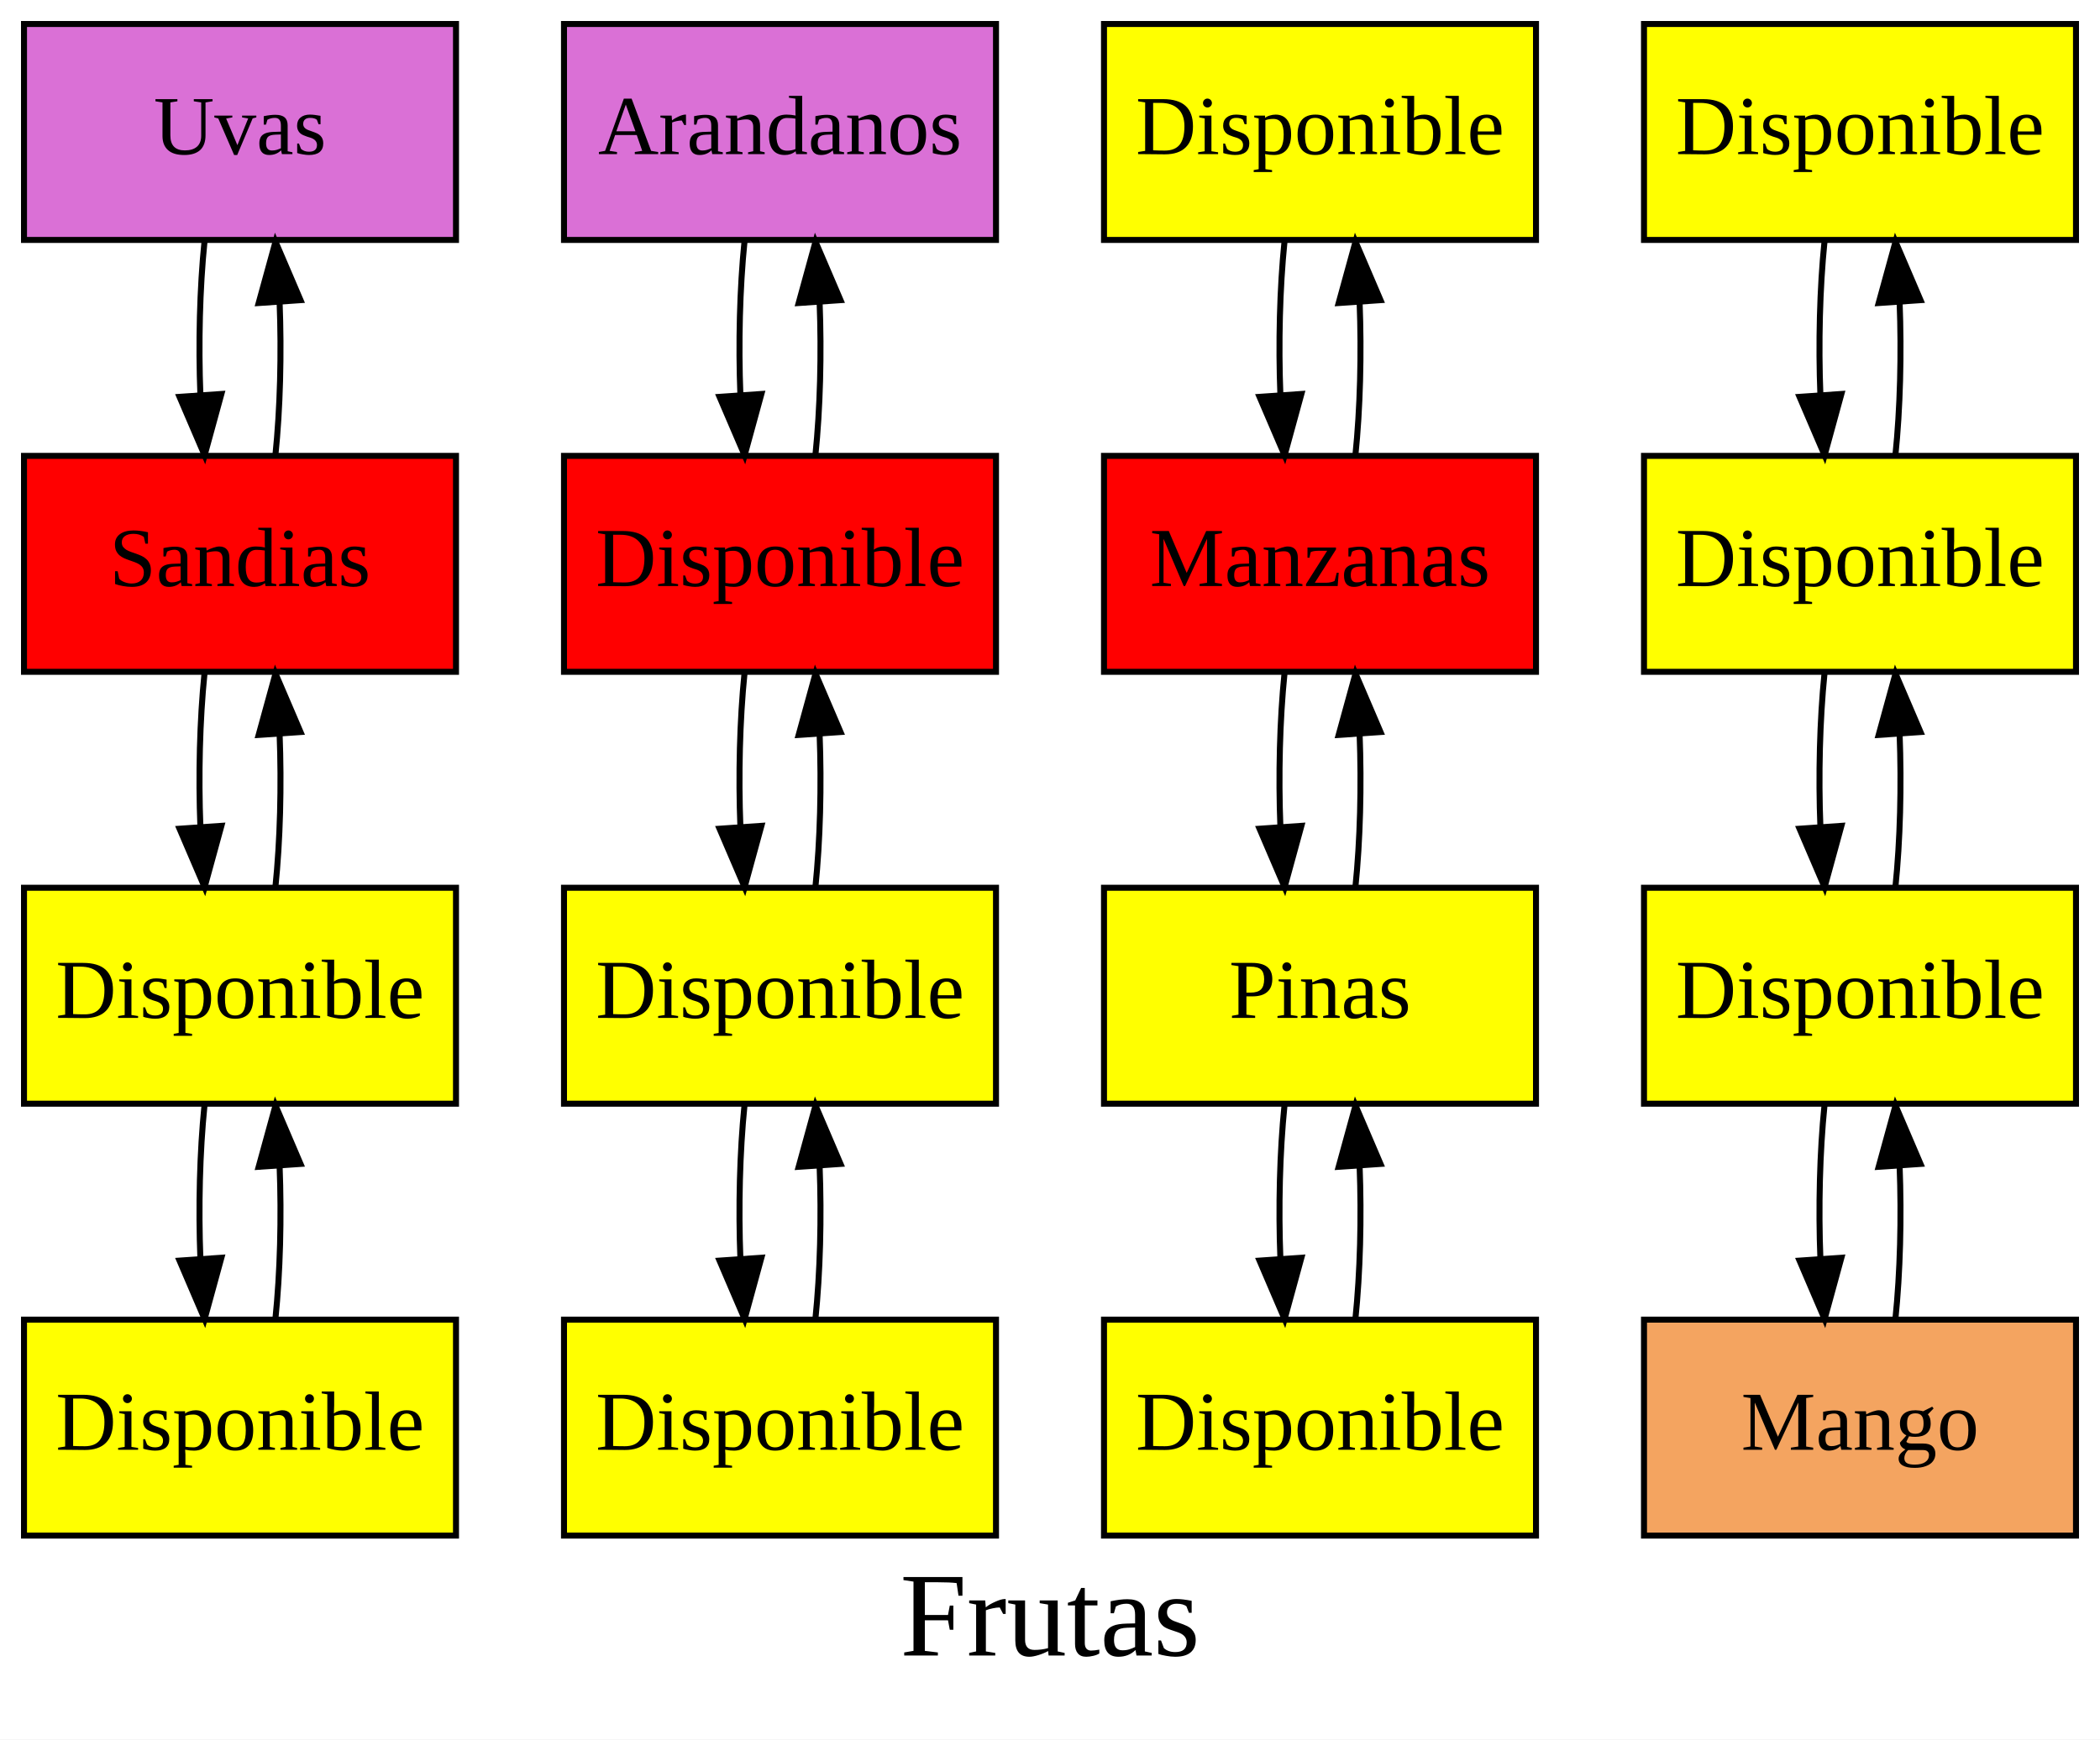
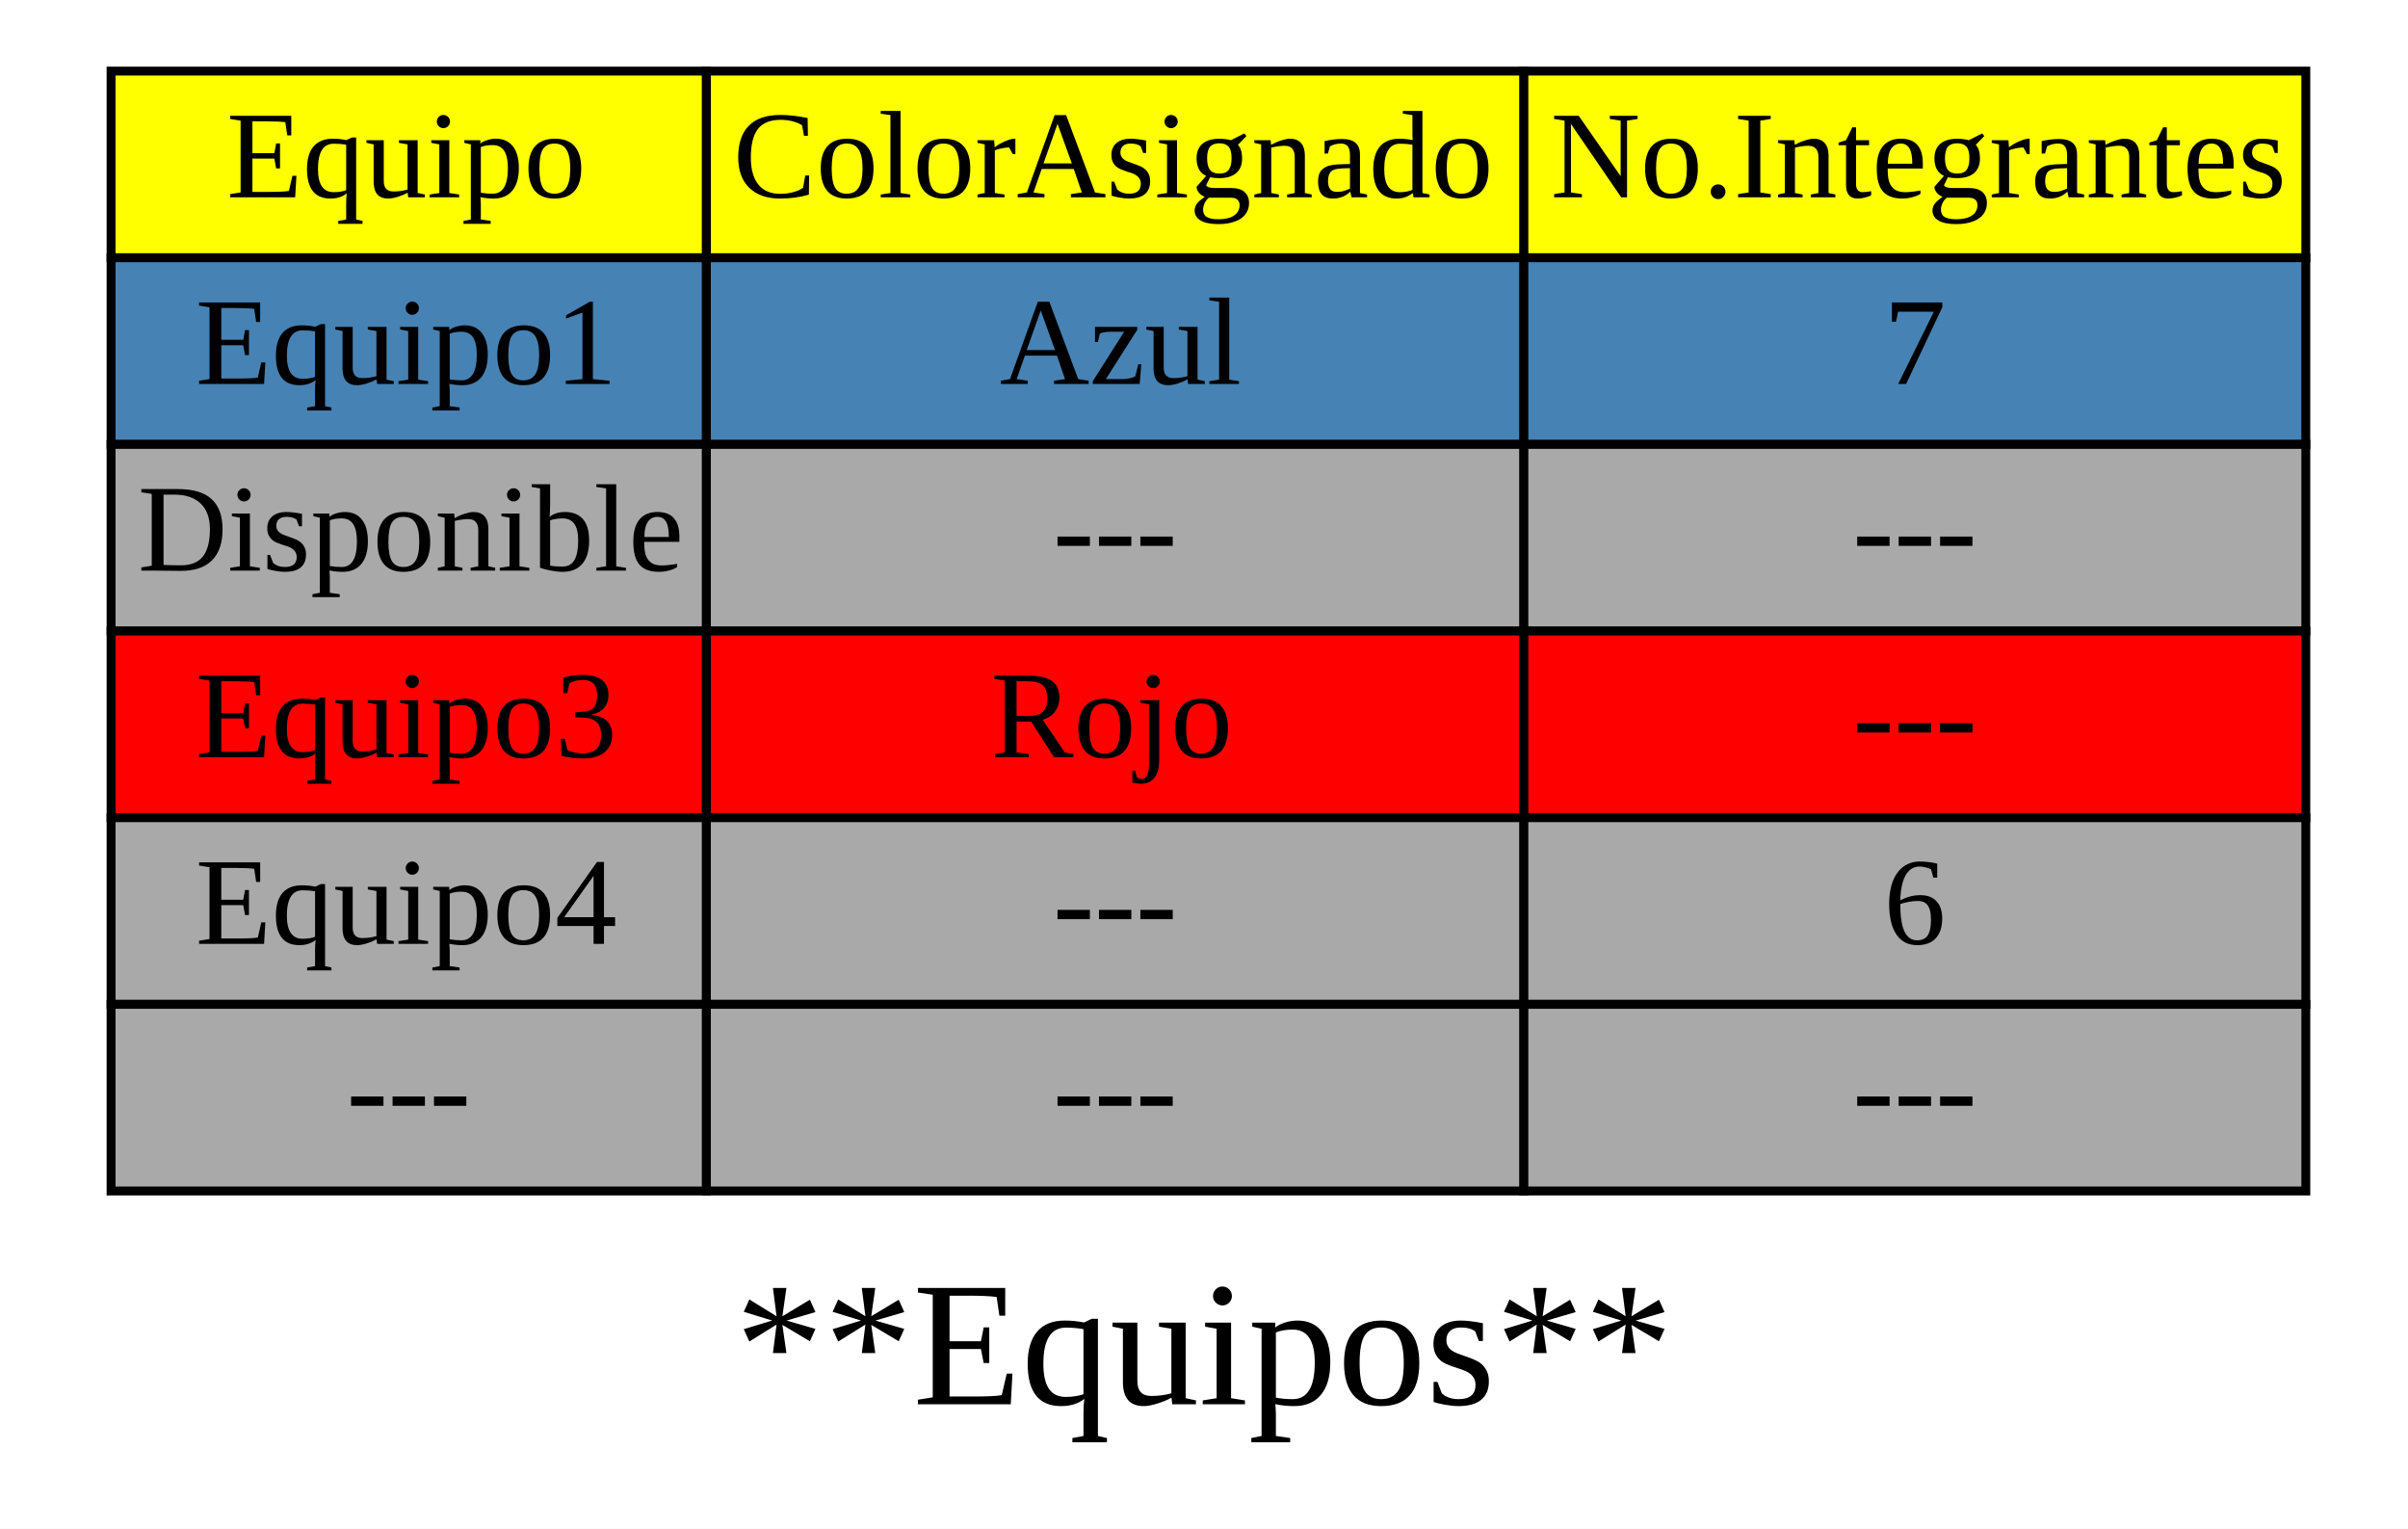
- <svg xmlns="http://www.w3.org/2000/svg" width="350pt" height="290pt" viewBox="0.00 0.00 350.00 290.00">
-   <g id="graph0" class="graph" transform="scale(1 1) rotate(0) translate(4 286)">
-     <polygon fill="white" stroke="transparent" points="-4,4 -4,-286 346,-286 346,4 -4,4" />
-     <text text-anchor="middle" x="171" y="-10" font-family="Times New Roman,serif" font-size="20.00">Frutas</text>
+ <svg xmlns="http://www.w3.org/2000/svg" width="271pt" height="172pt" viewBox="0.00 0.00 271.00 172.00">
+   <g id="graph0" class="graph" transform="scale(1 1) rotate(0) translate(4 168)">
+     <polygon fill="white" stroke="transparent" points="-4,4 -4,-168 267,-168 267,4 -4,4" />
+     <text text-anchor="middle" x="131.5" y="-10" font-family="Times New Roman,serif" font-size="20.00">**Equipos**</text>
    <g id="node1" class="node">
-       <polygon fill="orchid" stroke="black" points="72,-282 0,-282 0,-246 72,-246 72,-282" />
-       <text text-anchor="middle" x="36" y="-260.3" font-family="Times New Roman,serif" font-size="14.00">Uvas</text>
-     </g>
-     <g id="node5" class="node">
-       <polygon fill="red" stroke="black" points="72,-210 0,-210 0,-174 72,-174 72,-210" />
-       <text text-anchor="middle" x="36" y="-188.3" font-family="Times New Roman,serif" font-size="14.00">Sandias</text>
-     </g>
-     <g id="edge1" class="edge">
-       <path fill="none" stroke="black" d="M30.08,-245.7C29.29,-237.98 29.06,-228.71 29.4,-220.11" />
-       <polygon fill="black" stroke="black" points="32.9,-220.32 30.1,-210.1 25.92,-219.84 32.9,-220.32" />
-     </g>
-     <g id="node2" class="node">
-       <polygon fill="orchid" stroke="black" points="162,-282 90,-282 90,-246 162,-246 162,-282" />
-       <text text-anchor="middle" x="126" y="-260.3" font-family="Times New Roman,serif" font-size="14.00">Arandanos</text>
-     </g>
-     <g id="node6" class="node">
-       <polygon fill="red" stroke="black" points="162,-210 90,-210 90,-174 162,-174 162,-210" />
-       <text text-anchor="middle" x="126" y="-188.3" font-family="Times New Roman,serif" font-size="14.00">Disponible</text>
-     </g>
-     <g id="edge2" class="edge">
-       <path fill="none" stroke="black" d="M120.08,-245.7C119.29,-237.98 119.06,-228.71 119.4,-220.11" />
-       <polygon fill="black" stroke="black" points="122.9,-220.32 120.1,-210.1 115.92,-219.84 122.9,-220.32" />
-     </g>
-     <g id="node3" class="node">
-       <polygon fill="yellow" stroke="black" points="252,-282 180,-282 180,-246 252,-246 252,-282" />
-       <text text-anchor="middle" x="216" y="-260.3" font-family="Times New Roman,serif" font-size="14.00">Disponible</text>
-     </g>
-     <g id="node7" class="node">
-       <polygon fill="red" stroke="black" points="252,-210 180,-210 180,-174 252,-174 252,-210" />
-       <text text-anchor="middle" x="216" y="-188.3" font-family="Times New Roman,serif" font-size="14.00">Manzanas</text>
-     </g>
-     <g id="edge3" class="edge">
-       <path fill="none" stroke="black" d="M210.08,-245.7C209.29,-237.98 209.06,-228.71 209.4,-220.11" />
-       <polygon fill="black" stroke="black" points="212.9,-220.32 210.1,-210.1 205.92,-219.84 212.9,-220.32" />
-     </g>
-     <g id="node4" class="node">
-       <polygon fill="yellow" stroke="black" points="342,-282 270,-282 270,-246 342,-246 342,-282" />
-       <text text-anchor="middle" x="306" y="-260.3" font-family="Times New Roman,serif" font-size="14.00">Disponible</text>
-     </g>
-     <g id="node8" class="node">
-       <polygon fill="yellow" stroke="black" points="342,-210 270,-210 270,-174 342,-174 342,-210" />
-       <text text-anchor="middle" x="306" y="-188.3" font-family="Times New Roman,serif" font-size="14.00">Disponible</text>
-     </g>
-     <g id="edge4" class="edge">
-       <path fill="none" stroke="black" d="M300.08,-245.7C299.29,-237.98 299.06,-228.71 299.4,-220.11" />
-       <polygon fill="black" stroke="black" points="302.9,-220.32 300.1,-210.1 295.92,-219.84 302.9,-220.32" />
-     </g>
-     <g id="edge13" class="edge">
-       <path fill="none" stroke="black" d="M41.9,-210.1C42.7,-217.79 42.94,-227.05 42.6,-235.67" />
-       <polygon fill="black" stroke="black" points="39.11,-235.48 41.92,-245.7 46.09,-235.96 39.11,-235.48" />
-     </g>
-     <g id="node9" class="node">
-       <polygon fill="yellow" stroke="black" points="72,-138 0,-138 0,-102 72,-102 72,-138" />
-       <text text-anchor="middle" x="36" y="-116.3" font-family="Times New Roman,serif" font-size="14.00">Disponible</text>
-     </g>
-     <g id="edge5" class="edge">
-       <path fill="none" stroke="black" d="M30.08,-173.7C29.29,-165.98 29.06,-156.71 29.4,-148.11" />
-       <polygon fill="black" stroke="black" points="32.9,-148.32 30.1,-138.1 25.92,-147.84 32.9,-148.32" />
-     </g>
-     <g id="edge14" class="edge">
-       <path fill="none" stroke="black" d="M131.9,-210.1C132.7,-217.79 132.94,-227.05 132.6,-235.67" />
-       <polygon fill="black" stroke="black" points="129.11,-235.48 131.92,-245.7 136.09,-235.96 129.11,-235.48" />
-     </g>
-     <g id="node10" class="node">
-       <polygon fill="yellow" stroke="black" points="162,-138 90,-138 90,-102 162,-102 162,-138" />
-       <text text-anchor="middle" x="126" y="-116.3" font-family="Times New Roman,serif" font-size="14.00">Disponible</text>
-     </g>
-     <g id="edge6" class="edge">
-       <path fill="none" stroke="black" d="M120.08,-173.7C119.29,-165.98 119.06,-156.71 119.4,-148.11" />
-       <polygon fill="black" stroke="black" points="122.9,-148.32 120.1,-138.1 115.92,-147.84 122.9,-148.32" />
-     </g>
-     <g id="edge15" class="edge">
-       <path fill="none" stroke="black" d="M221.9,-210.1C222.7,-217.79 222.94,-227.05 222.6,-235.67" />
-       <polygon fill="black" stroke="black" points="219.11,-235.48 221.92,-245.7 226.09,-235.96 219.11,-235.48" />
-     </g>
-     <g id="node11" class="node">
-       <polygon fill="yellow" stroke="black" points="252,-138 180,-138 180,-102 252,-102 252,-138" />
-       <text text-anchor="middle" x="216" y="-116.3" font-family="Times New Roman,serif" font-size="14.00">Pinas</text>
-     </g>
-     <g id="edge7" class="edge">
-       <path fill="none" stroke="black" d="M210.08,-173.7C209.29,-165.98 209.06,-156.71 209.4,-148.11" />
-       <polygon fill="black" stroke="black" points="212.9,-148.32 210.1,-138.1 205.92,-147.84 212.9,-148.32" />
-     </g>
-     <g id="edge16" class="edge">
-       <path fill="none" stroke="black" d="M311.9,-210.1C312.7,-217.79 312.94,-227.05 312.6,-235.67" />
-       <polygon fill="black" stroke="black" points="309.11,-235.48 311.92,-245.7 316.09,-235.96 309.11,-235.48" />
-     </g>
-     <g id="node12" class="node">
-       <polygon fill="yellow" stroke="black" points="342,-138 270,-138 270,-102 342,-102 342,-138" />
-       <text text-anchor="middle" x="306" y="-116.3" font-family="Times New Roman,serif" font-size="14.00">Disponible</text>
-     </g>
-     <g id="edge8" class="edge">
-       <path fill="none" stroke="black" d="M300.08,-173.7C299.29,-165.98 299.06,-156.71 299.4,-148.11" />
-       <polygon fill="black" stroke="black" points="302.9,-148.32 300.1,-138.1 295.92,-147.84 302.9,-148.32" />
-     </g>
-     <g id="edge17" class="edge">
-       <path fill="none" stroke="black" d="M41.9,-138.1C42.7,-145.79 42.94,-155.05 42.6,-163.67" />
-       <polygon fill="black" stroke="black" points="39.11,-163.48 41.92,-173.7 46.09,-163.96 39.11,-163.48" />
-     </g>
-     <g id="node13" class="node">
-       <polygon fill="yellow" stroke="black" points="72,-66 0,-66 0,-30 72,-30 72,-66" />
-       <text text-anchor="middle" x="36" y="-44.3" font-family="Times New Roman,serif" font-size="14.00">Disponible</text>
-     </g>
-     <g id="edge9" class="edge">
-       <path fill="none" stroke="black" d="M30.08,-101.7C29.29,-93.98 29.06,-84.71 29.4,-76.11" />
-       <polygon fill="black" stroke="black" points="32.9,-76.32 30.1,-66.1 25.92,-75.84 32.9,-76.32" />
-     </g>
-     <g id="edge18" class="edge">
-       <path fill="none" stroke="black" d="M131.9,-138.1C132.7,-145.79 132.94,-155.05 132.6,-163.67" />
-       <polygon fill="black" stroke="black" points="129.11,-163.48 131.92,-173.7 136.09,-163.96 129.11,-163.48" />
-     </g>
-     <g id="node14" class="node">
-       <polygon fill="yellow" stroke="black" points="162,-66 90,-66 90,-30 162,-30 162,-66" />
-       <text text-anchor="middle" x="126" y="-44.3" font-family="Times New Roman,serif" font-size="14.00">Disponible</text>
-     </g>
-     <g id="edge10" class="edge">
-       <path fill="none" stroke="black" d="M120.08,-101.7C119.29,-93.98 119.06,-84.71 119.4,-76.11" />
-       <polygon fill="black" stroke="black" points="122.9,-76.32 120.1,-66.1 115.92,-75.84 122.9,-76.32" />
-     </g>
-     <g id="edge19" class="edge">
-       <path fill="none" stroke="black" d="M221.9,-138.1C222.7,-145.79 222.94,-155.05 222.6,-163.67" />
-       <polygon fill="black" stroke="black" points="219.11,-163.48 221.92,-173.7 226.09,-163.96 219.11,-163.48" />
-     </g>
-     <g id="node15" class="node">
-       <polygon fill="yellow" stroke="black" points="252,-66 180,-66 180,-30 252,-30 252,-66" />
-       <text text-anchor="middle" x="216" y="-44.3" font-family="Times New Roman,serif" font-size="14.00">Disponible</text>
-     </g>
-     <g id="edge11" class="edge">
-       <path fill="none" stroke="black" d="M210.08,-101.7C209.29,-93.98 209.06,-84.71 209.4,-76.11" />
-       <polygon fill="black" stroke="black" points="212.9,-76.32 210.1,-66.1 205.92,-75.84 212.9,-76.32" />
-     </g>
-     <g id="edge20" class="edge">
-       <path fill="none" stroke="black" d="M311.9,-138.1C312.7,-145.79 312.94,-155.05 312.6,-163.67" />
-       <polygon fill="black" stroke="black" points="309.11,-163.48 311.92,-173.7 316.09,-163.96 309.11,-163.48" />
-     </g>
-     <g id="node16" class="node">
-       <polygon fill="sandybrown" stroke="black" points="342,-66 270,-66 270,-30 342,-30 342,-66" />
-       <text text-anchor="middle" x="306" y="-44.3" font-family="Times New Roman,serif" font-size="14.00">Mango</text>
-     </g>
-     <g id="edge12" class="edge">
-       <path fill="none" stroke="black" d="M300.08,-101.7C299.29,-93.98 299.06,-84.71 299.4,-76.11" />
-       <polygon fill="black" stroke="black" points="302.9,-76.32 300.1,-66.1 295.92,-75.84 302.9,-76.32" />
-     </g>
-     <g id="edge21" class="edge">
-       <path fill="none" stroke="black" d="M41.9,-66.1C42.7,-73.79 42.94,-83.05 42.6,-91.67" />
-       <polygon fill="black" stroke="black" points="39.11,-91.48 41.92,-101.7 46.09,-91.96 39.11,-91.48" />
-     </g>
-     <g id="edge22" class="edge">
-       <path fill="none" stroke="black" d="M131.9,-66.1C132.7,-73.79 132.94,-83.05 132.6,-91.67" />
-       <polygon fill="black" stroke="black" points="129.11,-91.48 131.92,-101.7 136.09,-91.96 129.11,-91.48" />
-     </g>
-     <g id="edge23" class="edge">
-       <path fill="none" stroke="black" d="M221.9,-66.1C222.7,-73.79 222.94,-83.05 222.6,-91.67" />
-       <polygon fill="black" stroke="black" points="219.11,-91.48 221.92,-101.7 226.09,-91.96 219.11,-91.48" />
-     </g>
-     <g id="edge24" class="edge">
-       <path fill="none" stroke="black" d="M311.9,-66.1C312.7,-73.79 312.94,-83.05 312.6,-91.67" />
-       <polygon fill="black" stroke="black" points="309.11,-91.48 311.92,-101.7 316.09,-91.96 309.11,-91.48" />
+       <polygon fill="yellow" stroke="transparent" points="8.5,-139 8.5,-160 75.5,-160 75.5,-139 8.5,-139" />
+       <polygon fill="none" stroke="black" points="8.5,-139 8.5,-160 75.5,-160 75.5,-139 8.5,-139" />
+       <text text-anchor="start" x="21.5" y="-145.8" font-family="Times New Roman,serif" font-size="14.00">Equipo</text>
+       <polygon fill="yellow" stroke="transparent" points="75.5,-139 75.5,-160 167.5,-160 167.5,-139 75.5,-139" />
+       <polygon fill="none" stroke="black" points="75.5,-139 75.5,-160 167.5,-160 167.5,-139 75.5,-139" />
+       <text text-anchor="start" x="78.5" y="-145.8" font-family="Times New Roman,serif" font-size="14.00">ColorAsignado</text>
+       <polygon fill="yellow" stroke="transparent" points="167.5,-139 167.5,-160 255.5,-160 255.5,-139 167.5,-139" />
+       <polygon fill="none" stroke="black" points="167.5,-139 167.5,-160 255.5,-160 255.5,-139 167.5,-139" />
+       <text text-anchor="start" x="170.5" y="-145.8" font-family="Times New Roman,serif" font-size="14.00">No.Integrantes</text>
+       <polygon fill="steelblue" stroke="transparent" points="8.5,-118 8.5,-139 75.5,-139 75.5,-118 8.5,-118" />
+       <polygon fill="none" stroke="black" points="8.5,-118 8.5,-139 75.5,-139 75.5,-118 8.5,-118" />
+       <text text-anchor="start" x="18" y="-124.8" font-family="Times New Roman,serif" font-size="14.00">Equipo1</text>
+       <polygon fill="steelblue" stroke="transparent" points="75.5,-118 75.5,-139 167.5,-139 167.5,-118 75.5,-118" />
+       <polygon fill="none" stroke="black" points="75.5,-118 75.5,-139 167.5,-139 167.5,-118 75.5,-118" />
+       <text text-anchor="start" x="108.5" y="-124.8" font-family="Times New Roman,serif" font-size="14.00">Azul</text>
+       <polygon fill="steelblue" stroke="transparent" points="167.5,-118 167.5,-139 255.5,-139 255.5,-118 167.5,-118" />
+       <polygon fill="none" stroke="black" points="167.5,-118 167.5,-139 255.5,-139 255.5,-118 167.5,-118" />
+       <text text-anchor="start" x="208" y="-124.8" font-family="Times New Roman,serif" font-size="14.00">7</text>
+       <polygon fill="darkgrey" stroke="transparent" points="8.5,-97 8.5,-118 75.5,-118 75.5,-97 8.5,-97" />
+       <polygon fill="none" stroke="black" points="8.5,-97 8.5,-118 75.5,-118 75.5,-97 8.5,-97" />
+       <text text-anchor="start" x="11.5" y="-103.8" font-family="Times New Roman,serif" font-size="14.00">Disponible</text>
+       <polygon fill="darkgrey" stroke="transparent" points="75.5,-97 75.5,-118 167.5,-118 167.5,-97 75.5,-97" />
+       <polygon fill="none" stroke="black" points="75.5,-97 75.5,-118 167.5,-118 167.5,-97 75.5,-97" />
+       <text text-anchor="start" x="114.5" y="-103.8" font-family="Times New Roman,serif" font-size="14.00">---</text>
+       <polygon fill="darkgrey" stroke="transparent" points="167.5,-97 167.5,-118 255.5,-118 255.5,-97 167.5,-97" />
+       <polygon fill="none" stroke="black" points="167.5,-97 167.5,-118 255.5,-118 255.5,-97 167.5,-97" />
+       <text text-anchor="start" x="204.5" y="-103.8" font-family="Times New Roman,serif" font-size="14.00">---</text>
+       <polygon fill="red" stroke="transparent" points="8.5,-76 8.5,-97 75.5,-97 75.5,-76 8.5,-76" />
+       <polygon fill="none" stroke="black" points="8.5,-76 8.5,-97 75.5,-97 75.5,-76 8.5,-76" />
+       <text text-anchor="start" x="18" y="-82.8" font-family="Times New Roman,serif" font-size="14.00">Equipo3</text>
+       <polygon fill="red" stroke="transparent" points="75.5,-76 75.5,-97 167.5,-97 167.5,-76 75.5,-76" />
+       <polygon fill="none" stroke="black" points="75.5,-76 75.5,-97 167.5,-97 167.5,-76 75.5,-76" />
+       <text text-anchor="start" x="107.5" y="-82.8" font-family="Times New Roman,serif" font-size="14.00">Rojo</text>
+       <polygon fill="red" stroke="transparent" points="167.5,-76 167.5,-97 255.5,-97 255.5,-76 167.5,-76" />
+       <polygon fill="none" stroke="black" points="167.5,-76 167.5,-97 255.5,-97 255.5,-76 167.5,-76" />
+       <text text-anchor="start" x="204.5" y="-82.8" font-family="Times New Roman,serif" font-size="14.00">---</text>
+       <polygon fill="darkgrey" stroke="transparent" points="8.5,-55 8.5,-76 75.5,-76 75.5,-55 8.5,-55" />
+       <polygon fill="none" stroke="black" points="8.5,-55 8.5,-76 75.5,-76 75.5,-55 8.5,-55" />
+       <text text-anchor="start" x="18" y="-61.8" font-family="Times New Roman,serif" font-size="14.00">Equipo4</text>
+       <polygon fill="darkgrey" stroke="transparent" points="75.5,-55 75.5,-76 167.5,-76 167.5,-55 75.5,-55" />
+       <polygon fill="none" stroke="black" points="75.5,-55 75.5,-76 167.5,-76 167.5,-55 75.5,-55" />
+       <text text-anchor="start" x="114.5" y="-61.8" font-family="Times New Roman,serif" font-size="14.00">---</text>
+       <polygon fill="darkgrey" stroke="transparent" points="167.5,-55 167.5,-76 255.5,-76 255.5,-55 167.5,-55" />
+       <polygon fill="none" stroke="black" points="167.5,-55 167.5,-76 255.5,-76 255.5,-55 167.5,-55" />
+       <text text-anchor="start" x="208" y="-61.8" font-family="Times New Roman,serif" font-size="14.00">6</text>
+       <polygon fill="darkgrey" stroke="transparent" points="8.5,-34 8.5,-55 75.5,-55 75.5,-34 8.5,-34" />
+       <polygon fill="none" stroke="black" points="8.5,-34 8.5,-55 75.5,-55 75.5,-34 8.5,-34" />
+       <text text-anchor="start" x="35" y="-40.8" font-family="Times New Roman,serif" font-size="14.00">---</text>
+       <polygon fill="darkgrey" stroke="transparent" points="75.5,-34 75.5,-55 167.5,-55 167.5,-34 75.5,-34" />
+       <polygon fill="none" stroke="black" points="75.5,-34 75.5,-55 167.5,-55 167.5,-34 75.5,-34" />
+       <text text-anchor="start" x="114.5" y="-40.8" font-family="Times New Roman,serif" font-size="14.00">---</text>
+       <polygon fill="darkgrey" stroke="transparent" points="167.5,-34 167.5,-55 255.5,-55 255.5,-34 167.5,-34" />
+       <polygon fill="none" stroke="black" points="167.5,-34 167.5,-55 255.5,-55 255.5,-34 167.5,-34" />
+       <text text-anchor="start" x="204.5" y="-40.8" font-family="Times New Roman,serif" font-size="14.00">---</text>
    </g>
  </g>
</svg>
